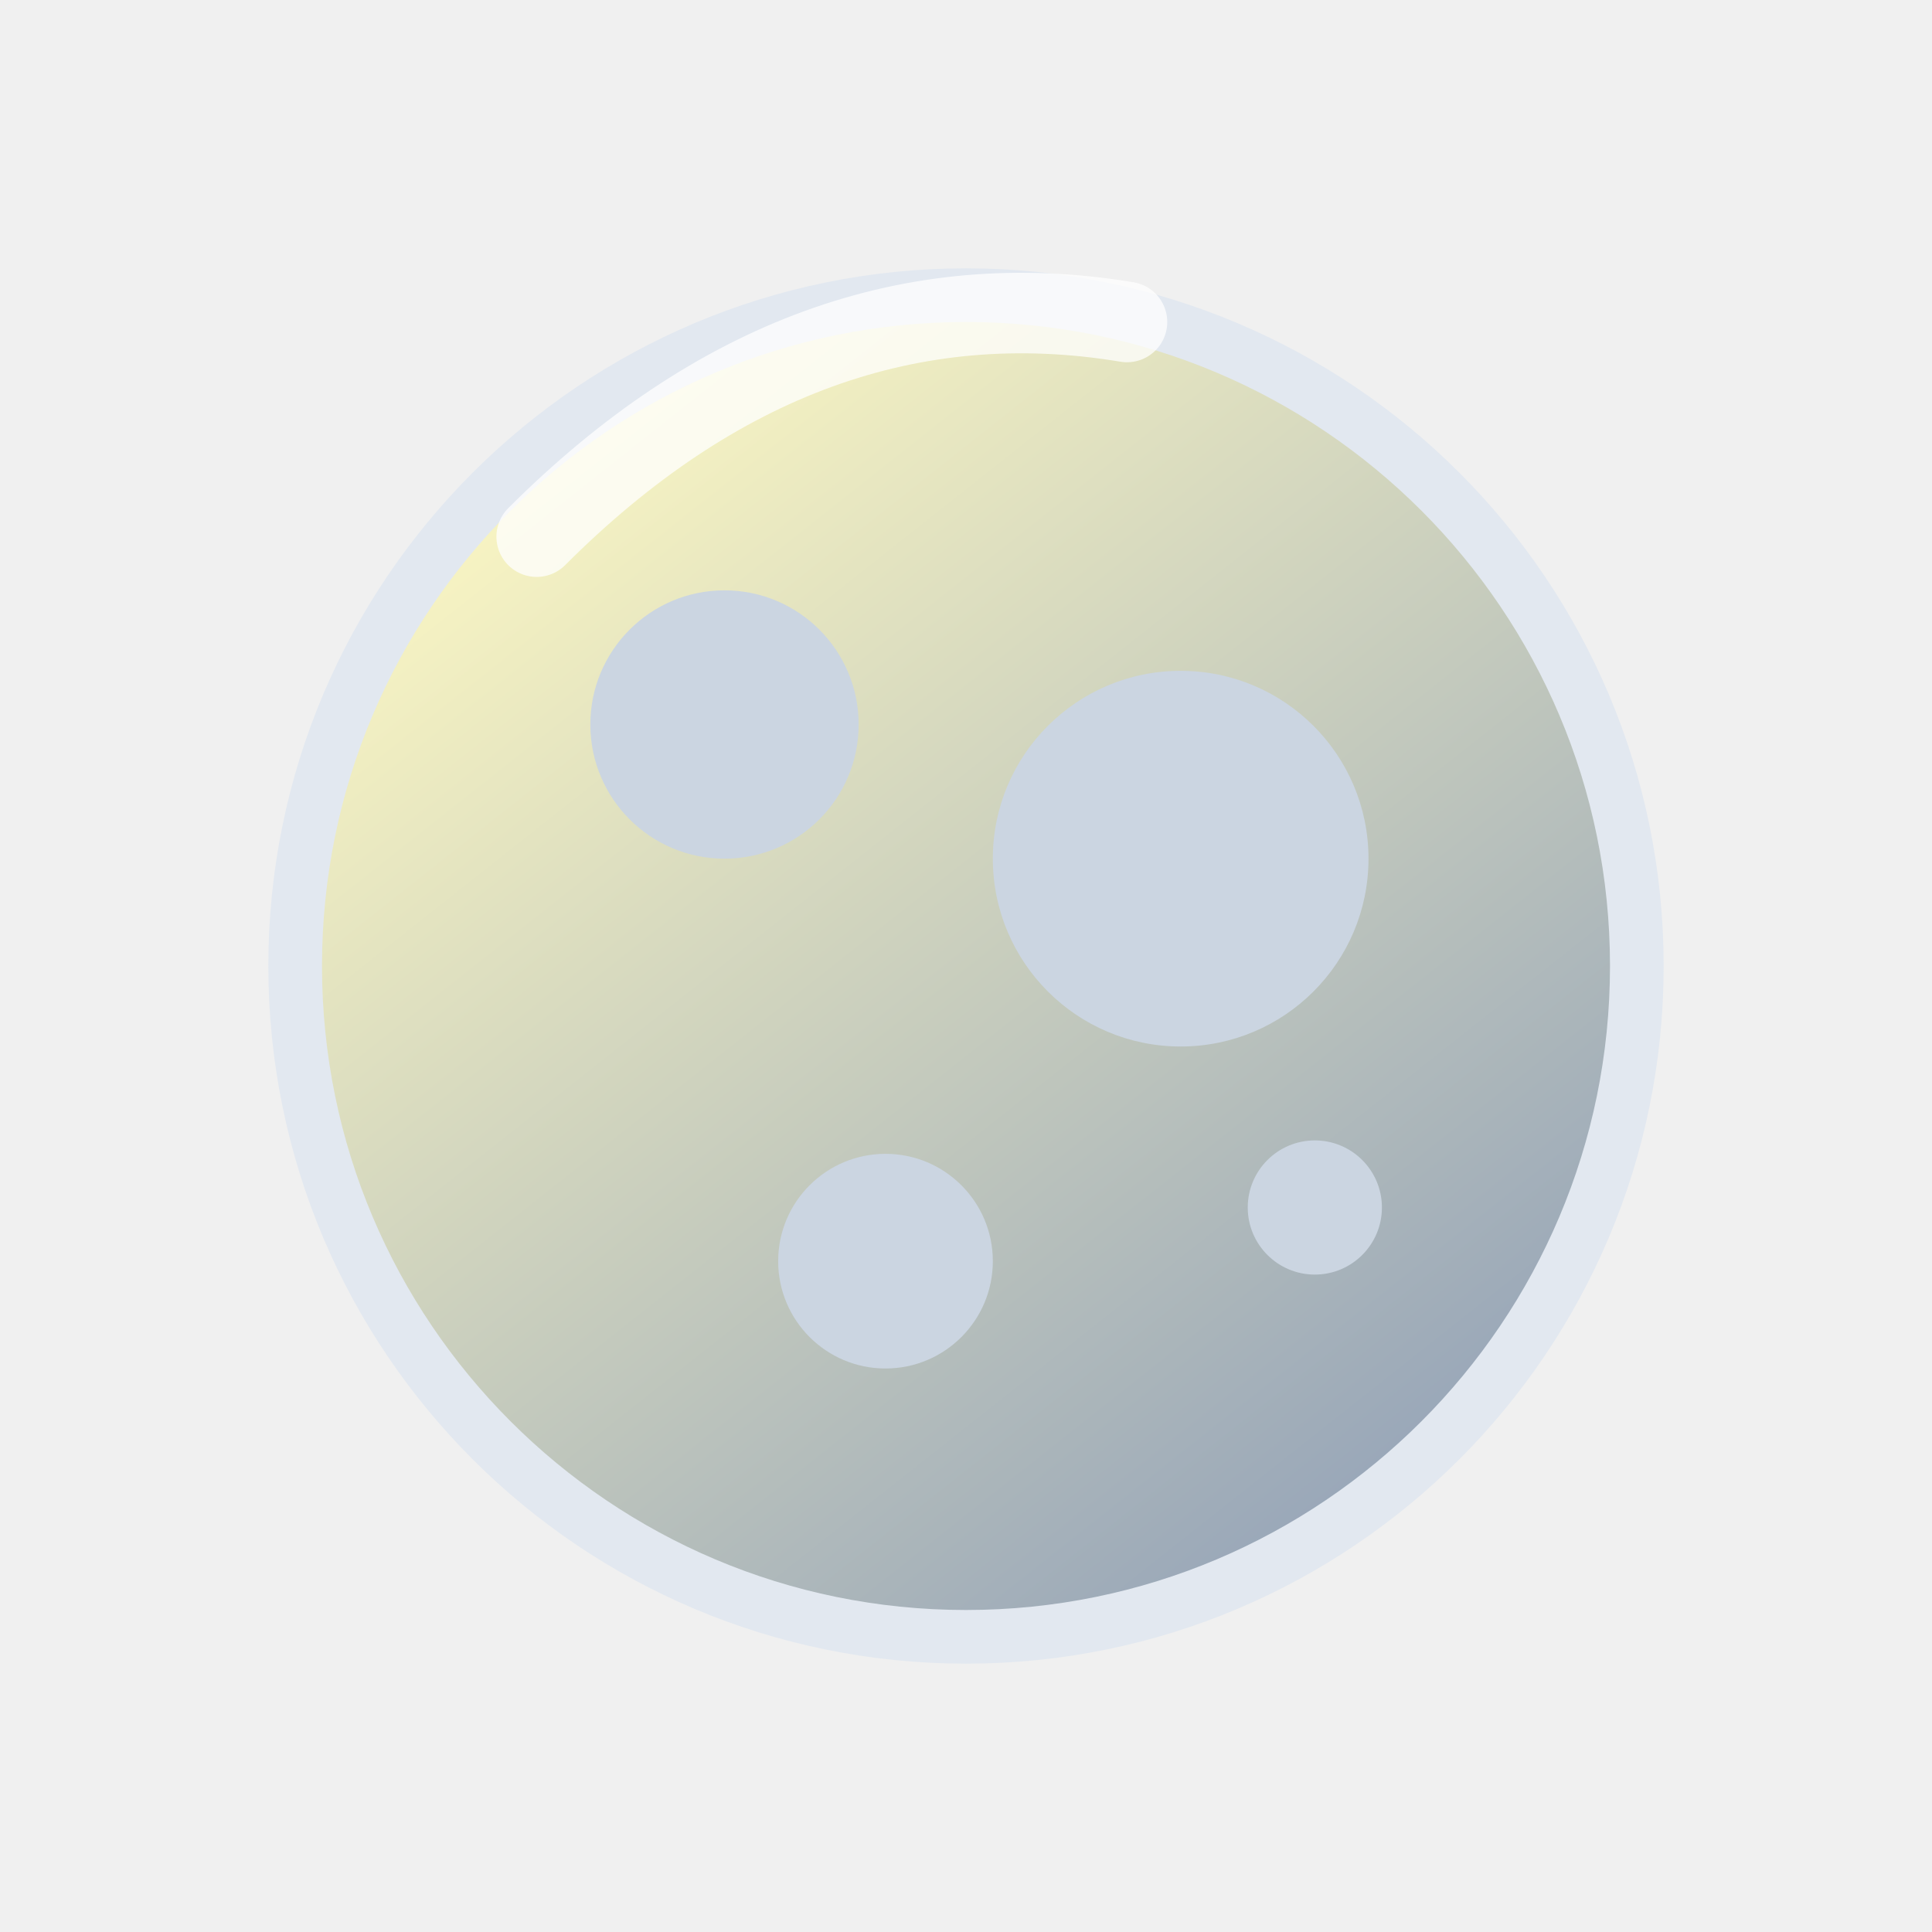
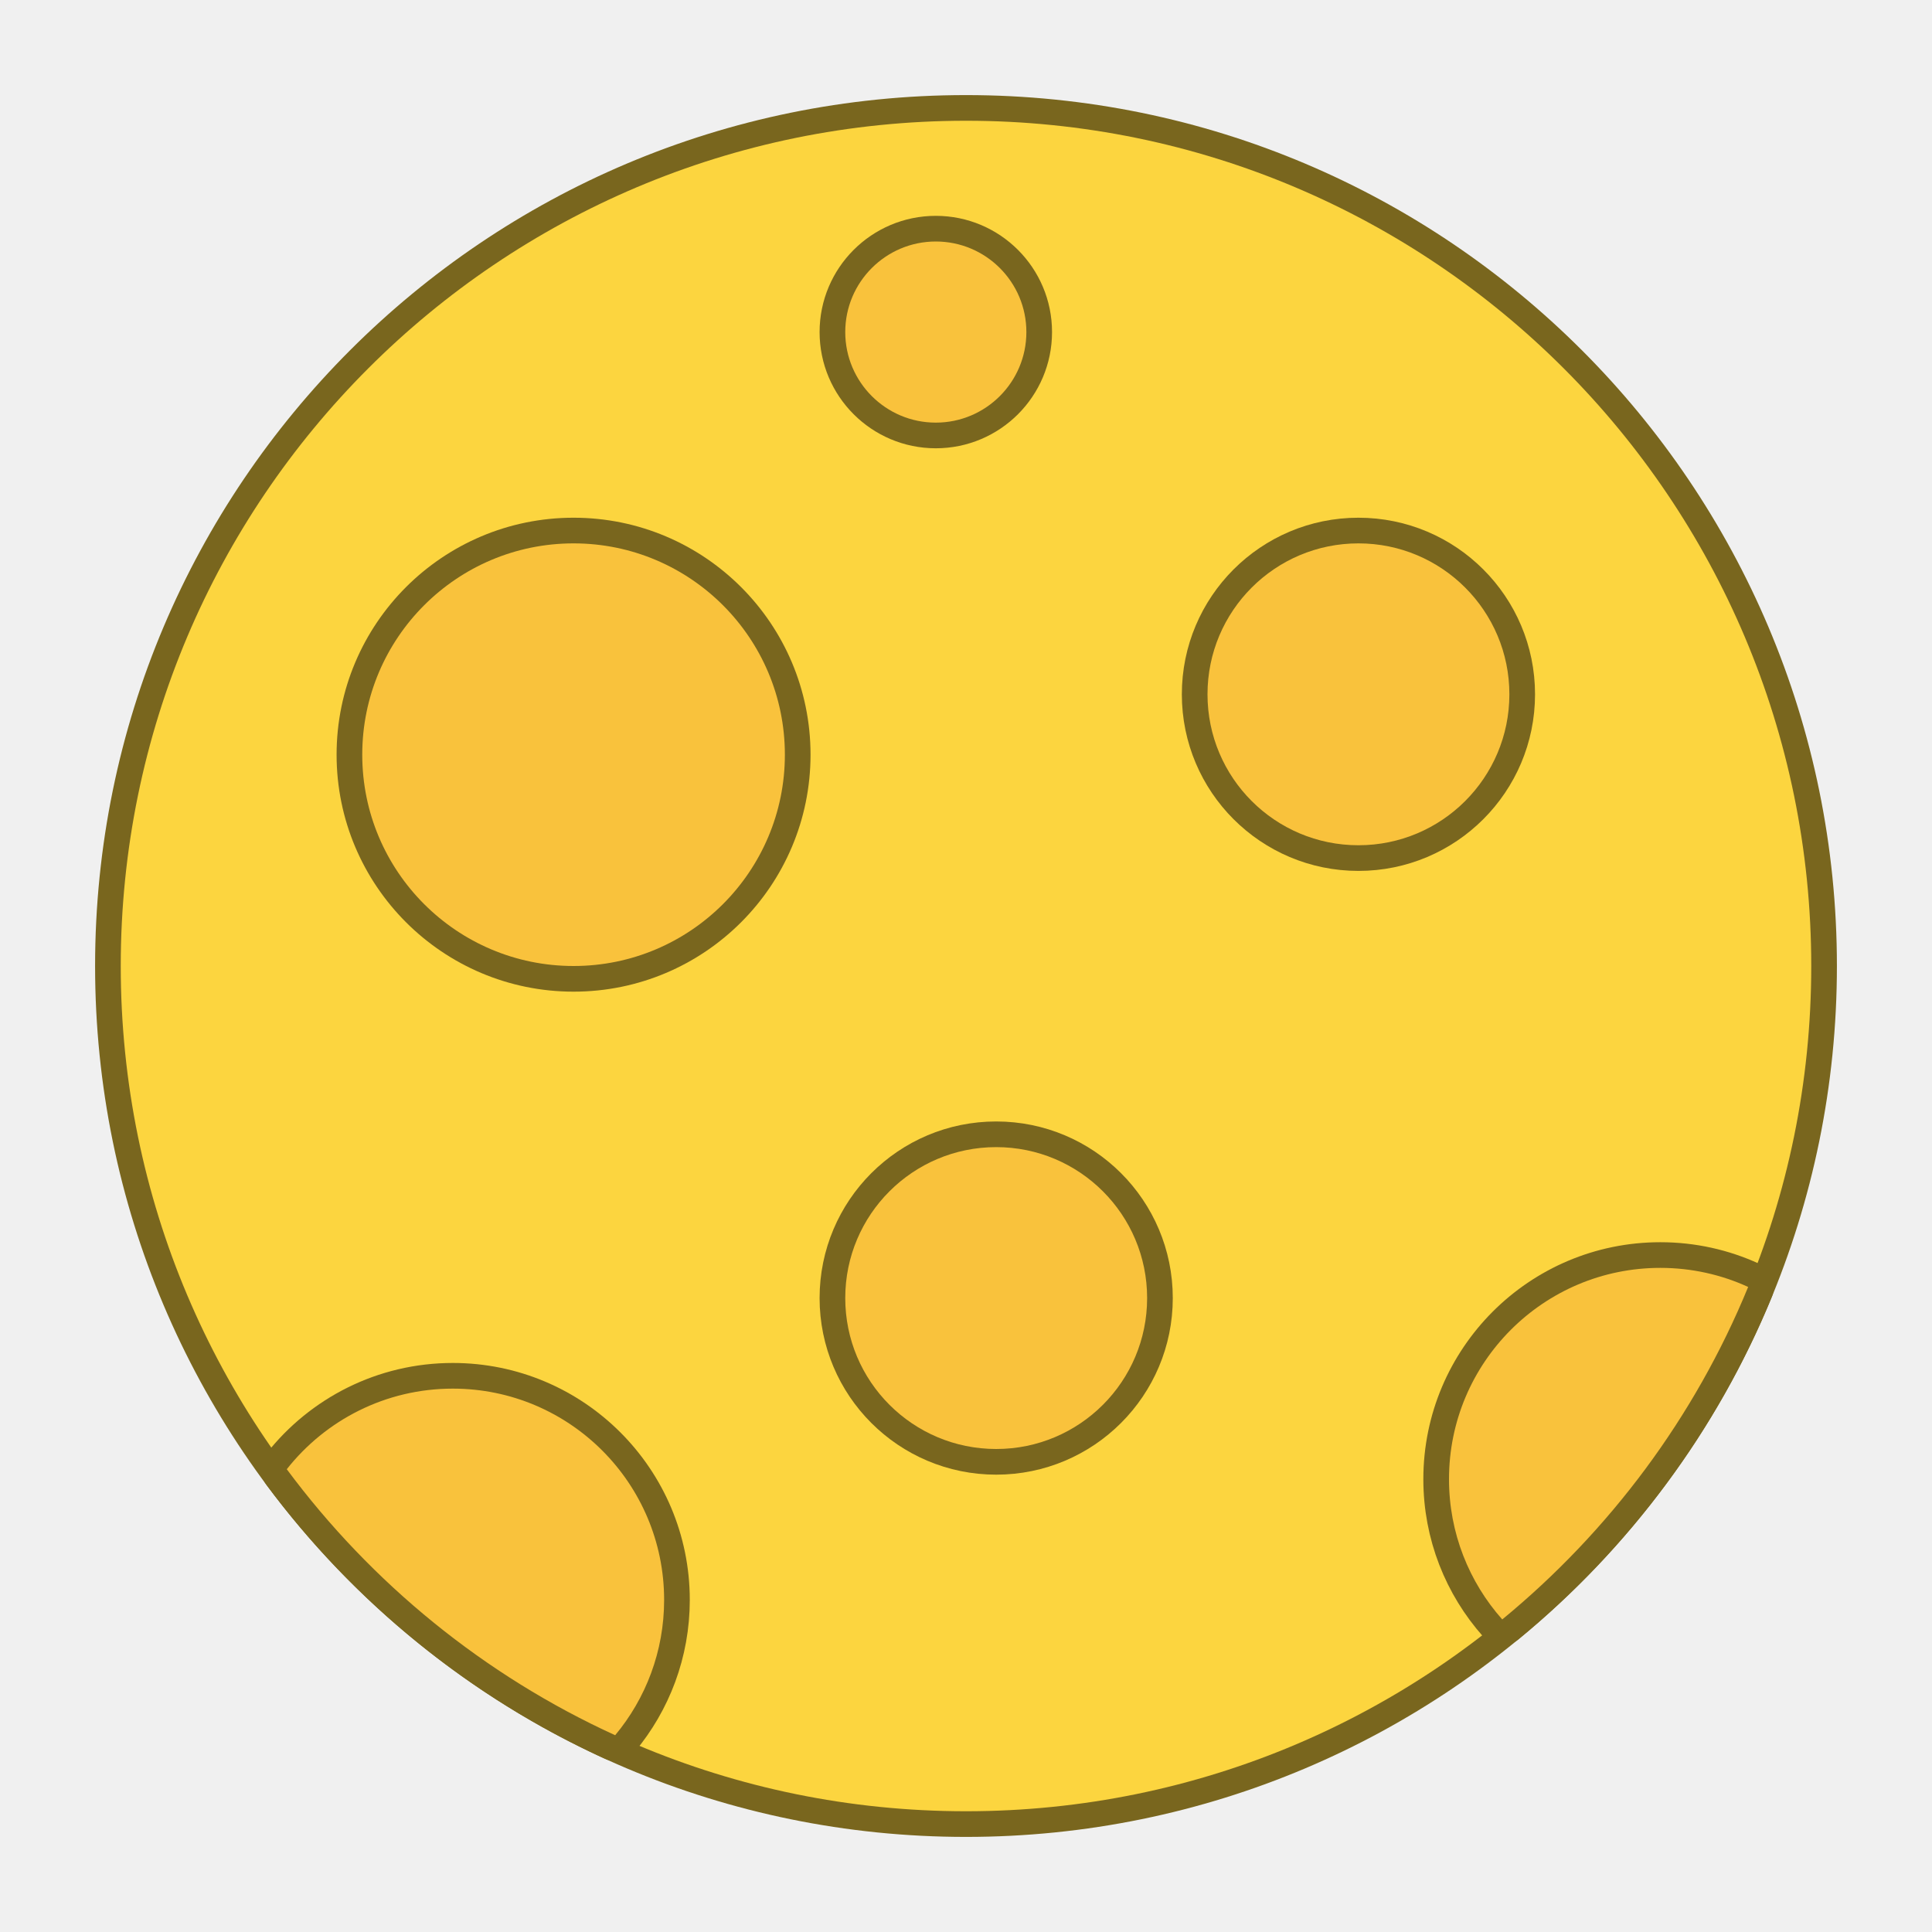
- <svg xmlns="http://www.w3.org/2000/svg" viewBox="0 0 72 72">
-   <defs>
-     <linearGradient id="moon" x1="18" y1="15" x2="52" y2="58" gradientUnits="userSpaceOnUse">
-       <stop stop-color="#fef9c3" />
-       <stop offset="1" stop-color="#94a3b8" />
-     </linearGradient>
-   </defs>
-   <circle cx="36" cy="36" r="25" fill="url(#moon)" stroke="#e2e8f0" stroke-width="2" />
-   <circle cx="27" cy="27" r="5" fill="#cbd5e1" />
-   <circle cx="44" cy="32" r="7" fill="#cbd5e1" />
-   <circle cx="33" cy="47" r="4" fill="#cbd5e1" />
-   <circle cx="49" cy="45" r="2.5" fill="#cbd5e1" />
-   <path d="M20 20q10-10 22-8" fill="none" stroke="#fff" stroke-width="3" stroke-linecap="round" opacity=".75" />
+ <svg xmlns="http://www.w3.org/2000/svg" viewBox="0 0 32 32" fill="none" width="72" height="72">
+   <g stroke="#79661e" stroke-width="0.85" stroke-linecap="round" stroke-linejoin="round" paint-order="stroke fill">
+     <path d="M30 16C30 23.732 23.732 30 16 30C8.268 30 2 23.732 2 16C2 8.268 8.268 2 16 2C23.732 2 30 8.268 30 16Z" fill="#FCD53F" />
+     <path d="M15.5 7C16.328 7 17 6.328 17 5.5C17 4.672 16.328 4 15.5 4C14.672 4 14 4.672 14 5.5C14 6.328 14.672 7 15.5 7Z" fill="#F9C23C" />
+     <path d="M9.5 16C11.433 16 13 14.433 13 12.5C13 10.567 11.433 9 9.5 9C7.567 9 6 10.567 6 12.5C6 14.433 7.567 16 9.5 16Z" fill="#F9C23C" />
+     <path d="M25 11.5C25 12.881 23.881 14 22.5 14C21.119 14 20 12.881 20 11.5C20 10.119 21.119 9 22.5 9C23.881 9 25 10.119 25 11.5Z" fill="#F9C23C" />
+     <path d="M16.5 24C17.881 24 19 22.881 19 21.5C19 20.119 17.881 19 16.5 19C15.119 19 14 20.119 14 21.5C14 22.881 15.119 24 16.5 24Z" fill="#F9C23C" />
+     <path d="M10.189 28.741C8.023 27.751 6.154 26.226 4.75 24.335C5.391 23.522 6.385 23 7.5 23C9.433 23 11 24.567 11 26.5C11 27.352 10.695 28.134 10.189 28.741Z" fill="#F9C23C" />
+     <path d="M24.882 26.823C26.658 25.363 28.069 23.475 28.955 21.316C28.512 21.113 28.019 21 27.5 21C25.567 21 24 22.567 24 24.5C24 25.391 24.333 26.205 24.882 26.823Z" fill="#F9C23C" />
+   </g>
</svg>
